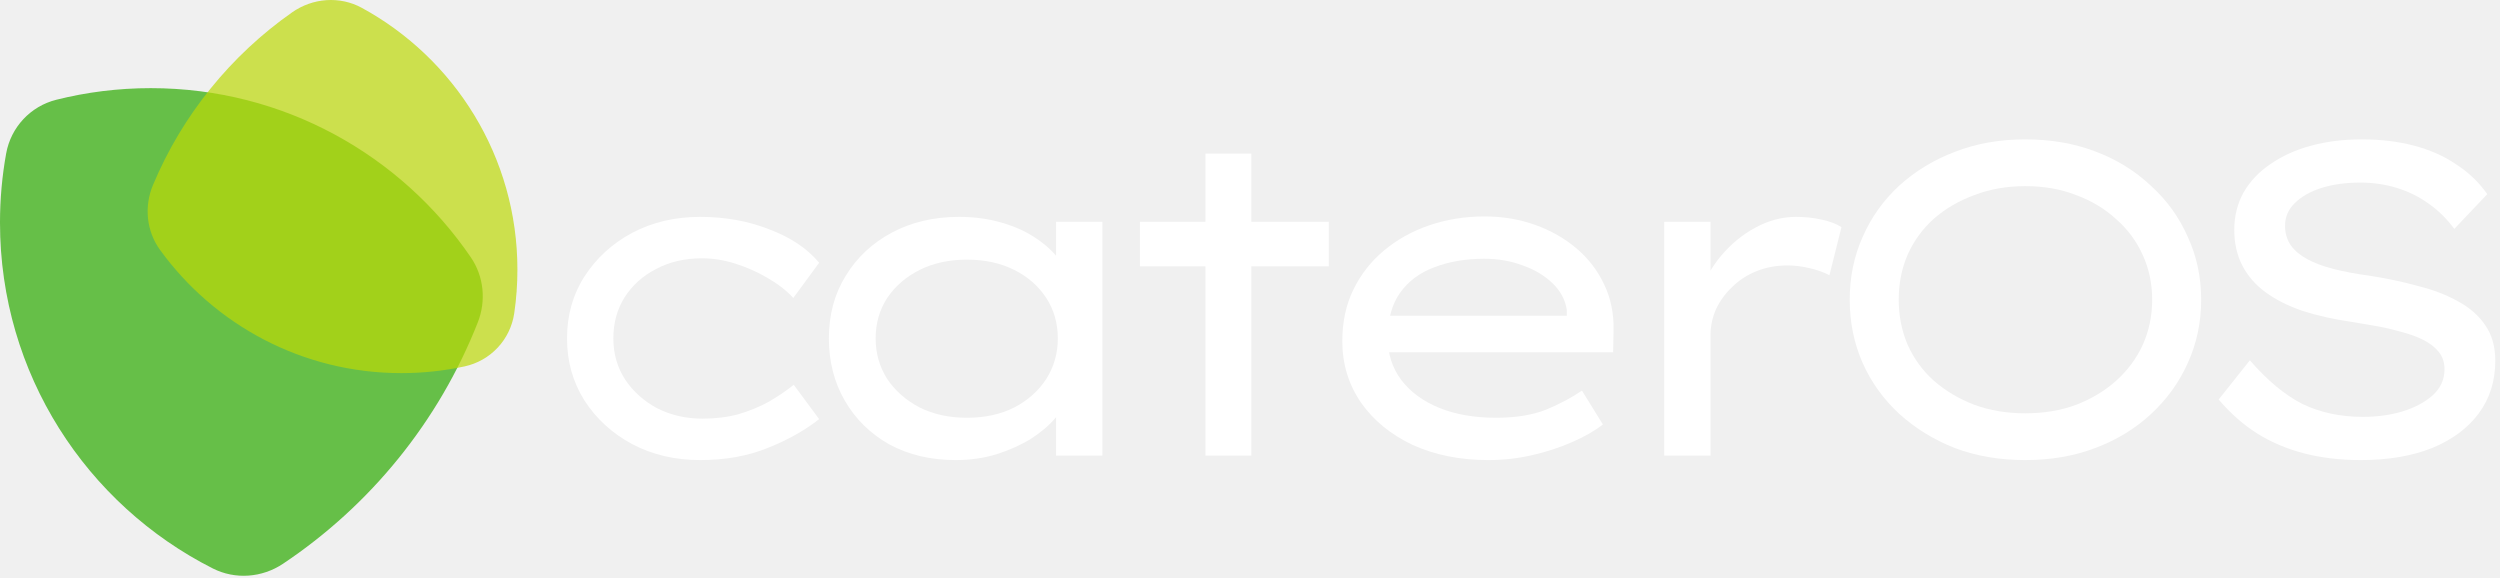
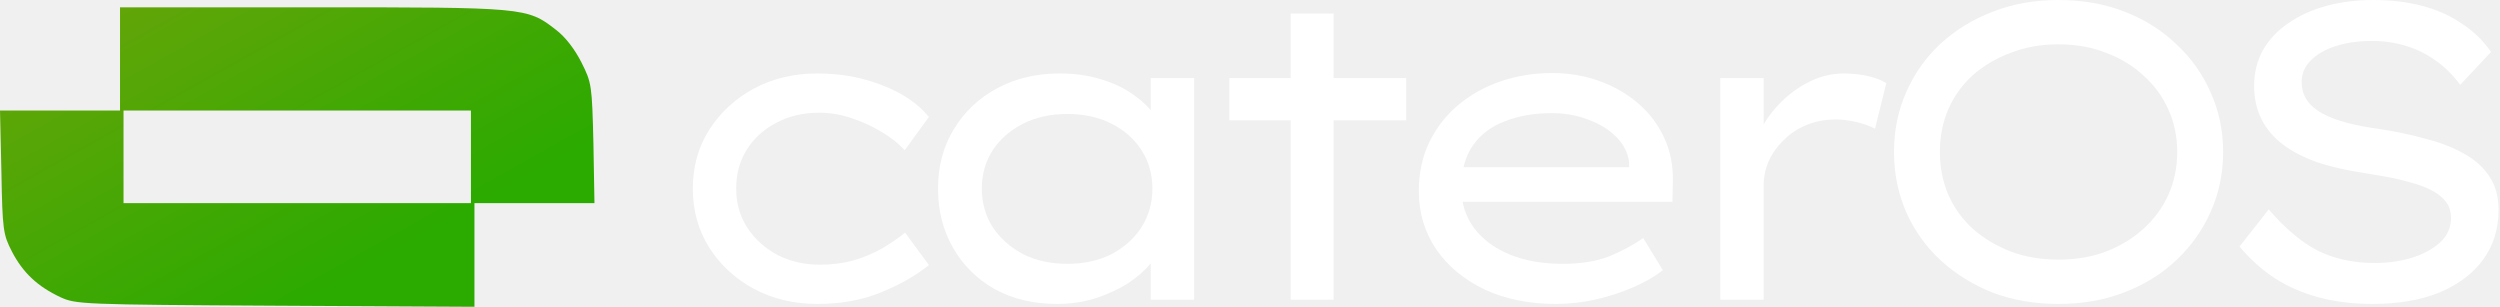
- <svg xmlns="http://www.w3.org/2000/svg" width="472" height="109" viewBox="0 0 472 109" fill="none">
-   <path d="M132.199 86.863C127.434 86.863 123.145 85.854 119.333 83.835C115.576 81.817 112.577 79.07 110.334 75.594C108.148 72.118 107.055 68.222 107.055 63.904C107.055 59.532 108.148 55.635 110.334 52.215C112.577 48.739 115.576 45.992 119.333 43.974C123.145 41.955 127.434 40.946 132.199 40.946C136.909 40.946 141.254 41.731 145.234 43.301C149.271 44.815 152.411 46.917 154.653 49.608L149.776 56.252C148.486 54.85 146.86 53.589 144.898 52.467C142.992 51.346 140.974 50.449 138.843 49.776C136.713 49.104 134.61 48.767 132.536 48.767C129.284 48.767 126.397 49.44 123.874 50.785C121.351 52.075 119.361 53.869 117.903 56.168C116.501 58.41 115.801 60.989 115.801 63.904C115.801 66.82 116.558 69.427 118.071 71.725C119.585 73.968 121.603 75.762 124.126 77.108C126.705 78.397 129.536 79.042 132.62 79.042C135.087 79.042 137.357 78.762 139.432 78.201C141.506 77.584 143.412 76.799 145.15 75.846C146.888 74.837 148.458 73.772 149.86 72.651L154.653 79.126C151.962 81.256 148.71 83.079 144.898 84.592C141.142 86.106 136.909 86.863 132.199 86.863Z" fill="white" />
-   <path d="M180.459 86.863C175.75 86.863 171.573 85.882 167.929 83.919C164.341 81.901 161.537 79.154 159.519 75.678C157.501 72.202 156.492 68.278 156.492 63.904C156.492 59.419 157.557 55.467 159.687 52.047C161.818 48.571 164.733 45.852 168.433 43.89C172.133 41.927 176.338 40.946 181.048 40.946C183.963 40.946 186.654 41.311 189.121 42.039C191.644 42.768 193.802 43.749 195.596 44.983C197.446 46.216 198.904 47.562 199.969 49.02C201.035 50.477 201.623 51.963 201.735 53.477L199.381 53.308V41.871H208.127V86.022H199.381V74.417L201.231 74.669C201.119 76.014 200.474 77.416 199.297 78.874C198.119 80.275 196.577 81.593 194.671 82.826C192.765 84.004 190.579 84.985 188.112 85.77C185.701 86.498 183.15 86.863 180.459 86.863ZM182.561 78.874C185.925 78.874 188.897 78.229 191.476 76.939C194.055 75.594 196.073 73.8 197.531 71.557C198.988 69.259 199.717 66.708 199.717 63.904C199.717 61.045 198.988 58.494 197.531 56.252C196.073 54.009 194.055 52.243 191.476 50.954C188.897 49.664 185.925 49.02 182.561 49.02C179.198 49.02 176.226 49.664 173.647 50.954C171.068 52.243 169.022 54.009 167.508 56.252C166.05 58.494 165.322 61.045 165.322 63.904C165.322 66.708 166.05 69.259 167.508 71.557C169.022 73.8 171.068 75.594 173.647 76.939C176.226 78.229 179.198 78.874 182.561 78.874Z" fill="white" />
-   <path d="M227.587 86.022V29.005H236.248V86.022H227.587ZM215.224 50.281V41.871H250.881V50.281H215.224Z" fill="white" />
-   <path d="M281.011 86.863C275.685 86.863 270.92 85.91 266.715 84.004C262.566 82.041 259.315 79.378 256.96 76.014C254.605 72.594 253.428 68.726 253.428 64.409C253.428 60.765 254.129 57.513 255.53 54.654C256.932 51.795 258.838 49.356 261.249 47.337C263.716 45.263 266.575 43.665 269.827 42.544C273.134 41.423 276.61 40.862 280.255 40.862C283.674 40.862 286.87 41.395 289.842 42.46C292.813 43.525 295.42 45.011 297.663 46.917C299.905 48.823 301.643 51.094 302.876 53.729C304.11 56.308 304.699 59.167 304.643 62.307L304.558 66.511H260.912L258.978 59.616H297.074L295.812 60.541V58.522C295.532 56.616 294.635 54.934 293.121 53.477C291.608 52.019 289.729 50.898 287.487 50.113C285.244 49.272 282.834 48.851 280.255 48.851C276.723 48.851 273.583 49.384 270.836 50.449C268.089 51.458 265.93 53.056 264.36 55.243C262.791 57.429 262.006 60.288 262.006 63.82C262.006 66.848 262.875 69.511 264.613 71.81C266.351 74.052 268.733 75.79 271.761 77.024C274.844 78.257 278.404 78.874 282.441 78.874C286.141 78.874 289.281 78.369 291.86 77.36C294.439 76.295 296.709 75.089 298.672 73.744L302.624 80.135C301.054 81.369 299.092 82.49 296.737 83.499C294.439 84.508 291.944 85.321 289.253 85.938C286.562 86.555 283.815 86.863 281.011 86.863Z" fill="white" />
-   <path d="M314.199 86.022V41.871H322.945V57.177L321.011 55.579C321.796 52.888 323.114 50.449 324.964 48.263C326.87 46.02 329.028 44.254 331.439 42.965C333.906 41.619 336.457 40.946 339.092 40.946C340.774 40.946 342.372 41.114 343.885 41.451C345.455 41.787 346.717 42.264 347.67 42.88L345.399 51.963C344.334 51.402 343.072 50.954 341.615 50.617C340.157 50.281 338.784 50.113 337.494 50.113C335.364 50.113 333.401 50.477 331.607 51.206C329.813 51.935 328.271 52.944 326.982 54.233C325.692 55.467 324.683 56.868 323.954 58.438C323.282 60.008 322.945 61.606 322.945 63.232V86.022H314.199Z" fill="white" />
-   <path d="M382.362 86.863C377.541 86.863 373.111 86.106 369.075 84.592C365.094 83.022 361.59 80.864 358.563 78.117C355.591 75.37 353.293 72.174 351.667 68.53C350.041 64.83 349.228 60.849 349.228 56.588C349.228 52.327 350.041 48.375 351.667 44.73C353.293 41.03 355.591 37.807 358.563 35.059C361.59 32.312 365.094 30.182 369.075 28.668C373.111 27.098 377.541 26.313 382.362 26.313C387.184 26.313 391.585 27.07 395.565 28.584C399.602 30.098 403.106 32.256 406.077 35.059C409.105 37.807 411.431 41.03 413.057 44.73C414.739 48.375 415.58 52.327 415.58 56.588C415.58 60.849 414.739 64.83 413.057 68.53C411.431 72.174 409.105 75.398 406.077 78.201C403.106 80.948 399.602 83.079 395.565 84.592C391.585 86.106 387.184 86.863 382.362 86.863ZM382.362 78.033C385.894 78.033 389.09 77.5 391.949 76.435C394.864 75.314 397.387 73.8 399.518 71.894C401.704 69.931 403.386 67.661 404.564 65.082C405.741 62.447 406.33 59.616 406.33 56.588C406.33 53.561 405.741 50.758 404.564 48.178C403.386 45.544 401.704 43.273 399.518 41.367C397.387 39.404 394.864 37.891 391.949 36.825C389.09 35.704 385.894 35.144 382.362 35.144C378.886 35.144 375.69 35.704 372.775 36.825C369.86 37.891 367.309 39.376 365.122 41.283C362.992 43.189 361.338 45.459 360.161 48.094C359.039 50.673 358.479 53.505 358.479 56.588C358.479 59.616 359.039 62.447 360.161 65.082C361.338 67.717 362.992 69.987 365.122 71.894C367.309 73.8 369.86 75.314 372.775 76.435C375.69 77.5 378.886 78.033 382.362 78.033Z" fill="white" />
-   <path d="M445.712 86.863C441.844 86.863 438.284 86.442 435.032 85.601C431.78 84.76 428.809 83.499 426.118 81.817C423.483 80.135 421.072 78.005 418.886 75.426L424.772 68.025C428.08 71.838 431.388 74.585 434.696 76.267C438.06 77.893 441.872 78.706 446.133 78.706C448.768 78.706 451.235 78.369 453.533 77.696C455.888 76.968 457.794 75.958 459.252 74.669C460.766 73.323 461.522 71.669 461.522 69.707C461.522 68.418 461.158 67.325 460.429 66.427C459.7 65.53 458.719 64.773 457.486 64.157C456.252 63.54 454.851 63.035 453.281 62.643C451.767 62.195 450.198 61.83 448.572 61.55C447.002 61.27 445.516 61.017 444.115 60.793C440.639 60.288 437.499 59.588 434.696 58.691C431.949 57.737 429.622 56.56 427.716 55.158C425.81 53.757 424.352 52.075 423.343 50.113C422.334 48.151 421.829 45.908 421.829 43.385C421.829 40.806 422.418 38.451 423.595 36.321C424.828 34.191 426.538 32.396 428.725 30.939C430.911 29.425 433.462 28.276 436.378 27.491C439.293 26.706 442.461 26.313 445.881 26.313C449.469 26.313 452.748 26.706 455.72 27.491C458.747 28.276 461.41 29.453 463.709 31.023C466.064 32.537 468.026 34.415 469.596 36.657L463.373 43.217C461.971 41.311 460.345 39.713 458.495 38.423C456.701 37.134 454.711 36.153 452.524 35.48C450.338 34.807 448.039 34.471 445.628 34.471C442.881 34.471 440.442 34.807 438.312 35.48C436.181 36.153 434.499 37.106 433.266 38.339C432.033 39.517 431.416 40.946 431.416 42.628C431.416 44.03 431.78 45.263 432.509 46.328C433.238 47.337 434.275 48.206 435.621 48.935C436.966 49.664 438.62 50.281 440.582 50.785C442.545 51.29 444.787 51.711 447.31 52.047C450.562 52.551 453.617 53.196 456.477 53.981C459.392 54.71 461.943 55.691 464.129 56.925C466.316 58.102 468.026 59.616 469.259 61.466C470.493 63.26 471.109 65.474 471.109 68.109C471.109 71.922 470.072 75.23 467.998 78.033C465.924 80.836 462.98 83.022 459.168 84.592C455.355 86.106 450.87 86.863 445.712 86.863Z" fill="white" />
-   <path fill-rule="evenodd" clip-rule="evenodd" d="M88.892 48.582C91.359 52.197 91.806 56.804 90.203 60.877C82.85 79.562 69.908 95.434 53.435 106.435C49.483 109.074 44.428 109.469 40.187 107.326C16.347 95.284 0 70.569 0 42.036C0 37.575 0.399 33.208 1.165 28.968C2.058 24.017 5.762 20.055 10.643 18.832C16.349 17.402 22.322 16.642 28.471 16.642C53.579 16.642 75.73 29.3 88.892 48.582Z" fill="#2BAA00" fill-opacity="0.7" />
-   <path fill-rule="evenodd" clip-rule="evenodd" d="M30.203 47.163C27.635 43.618 27.191 38.983 28.879 34.945C34.4 21.743 43.578 10.451 55.147 2.335C59.037 -0.394 64.125 -0.797 68.299 1.476C85.806 11.008 97.687 29.57 97.687 50.907C97.687 53.704 97.483 56.454 97.088 59.142C96.358 64.12 92.622 68.117 87.704 69.178C83.861 70.007 79.872 70.444 75.781 70.444C57.03 70.444 40.422 61.269 30.203 47.163Z" fill="#BCD908" fill-opacity="0.7" />
+ <svg xmlns="http://www.w3.org/2000/svg" width="1418" height="174" viewBox="0 0 1418 174" fill="none">
+   <path d="M463.7 172.394C450.293 172.394 438.226 169.521 427.501 163.775C416.933 158.028 408.494 150.207 402.185 140.31C396.034 130.413 392.958 119.319 392.958 107.028C392.958 94.578 396.034 83.484 402.185 73.746C408.494 63.85 416.933 56.028 427.501 50.282C438.226 44.535 450.293 41.662 463.7 41.662C476.949 41.662 489.173 43.897 500.372 48.366C511.729 52.676 520.562 58.662 526.871 66.324L513.148 85.239C509.52 81.249 504.946 77.657 499.426 74.465C494.063 71.272 488.385 68.718 482.391 66.803C476.397 64.887 470.482 63.93 464.646 63.93C455.498 63.93 447.375 65.845 440.277 69.676C433.179 73.347 427.58 78.455 423.479 85C419.535 91.385 417.564 98.728 417.564 107.028C417.564 115.329 419.693 122.751 423.952 129.296C428.21 135.681 433.889 140.789 440.987 144.62C448.242 148.291 456.208 150.127 464.883 150.127C471.823 150.127 478.211 149.329 484.047 147.732C489.883 145.977 495.246 143.742 500.135 141.028C505.025 138.155 509.442 135.122 513.385 131.93L526.871 150.366C519.3 156.432 510.151 161.62 499.426 165.93C488.858 170.239 476.949 172.394 463.7 172.394Z" fill="white" />
+   <path d="M599.472 172.394C586.223 172.394 574.472 169.601 564.22 164.014C554.125 158.268 546.238 150.446 540.56 140.549C534.882 130.653 532.043 119.479 532.043 107.028C532.043 94.258 535.039 83.005 541.033 73.268C547.027 63.371 555.229 55.629 565.639 50.042C576.049 44.455 587.879 41.662 601.128 41.662C609.33 41.662 616.902 42.7 623.842 44.775C630.939 46.85 637.012 49.643 642.059 53.155C647.265 56.667 651.366 60.498 654.362 64.648C657.359 68.798 659.015 73.028 659.331 77.338L652.706 76.859V44.296H677.312V170H652.706V136.958L657.911 137.676C657.596 141.507 655.782 145.498 652.47 149.648C649.157 153.639 644.82 157.39 639.457 160.901C634.094 164.254 627.943 167.047 621.002 169.282C614.22 171.357 607.043 172.394 599.472 172.394ZM605.387 149.648C614.851 149.648 623.211 147.812 630.466 144.141C637.722 140.31 643.4 135.202 647.501 128.817C651.602 122.272 653.653 115.009 653.653 107.028C653.653 98.887 651.602 91.624 647.501 85.239C643.4 78.855 637.722 73.826 630.466 70.155C623.211 66.484 614.851 64.648 605.387 64.648C595.923 64.648 587.564 66.484 580.308 70.155C573.052 73.826 567.295 78.855 563.037 85.239C558.936 91.624 556.885 98.887 556.885 107.028C556.885 115.009 558.936 122.272 563.037 128.817C567.295 135.202 573.052 140.31 580.308 144.141C587.564 147.812 595.923 149.648 605.387 149.648Z" fill="white" />
+   <path d="M732.06 170V7.662H756.429V170H732.06ZM697.281 68.239V44.296H797.597V68.239H697.281Z" fill="white" />
+   <path d="M882.365 172.394C867.38 172.394 853.973 169.681 842.143 164.254C830.471 158.667 821.323 151.085 814.698 141.507C808.074 131.77 804.761 120.756 804.761 108.465C804.761 98.089 806.733 88.831 810.676 80.69C814.62 72.549 819.982 65.606 826.765 59.859C833.705 53.953 841.749 49.404 850.897 46.211C860.204 43.019 869.983 41.422 880.235 41.422C889.857 41.422 898.848 42.939 907.207 45.972C915.567 49.005 922.901 53.235 929.211 58.662C935.52 64.089 940.409 70.554 943.879 78.056C947.35 85.399 949.006 93.54 948.848 102.479L948.611 114.451H825.818L820.377 94.817H927.554L924.005 97.451V91.704C923.217 86.277 920.693 81.488 916.434 77.338C912.176 73.188 906.892 69.995 900.583 67.761C894.273 65.366 887.491 64.169 880.235 64.169C870.298 64.169 861.465 65.685 853.737 68.718C846.008 71.592 839.935 76.141 835.519 82.366C831.102 88.591 828.894 96.732 828.894 106.789C828.894 115.408 831.339 122.991 836.229 129.535C841.118 135.92 847.822 140.869 856.339 144.38C865.014 147.892 875.03 149.648 886.387 149.648C896.797 149.648 905.63 148.211 912.886 145.338C920.141 142.305 926.529 138.873 932.05 135.042L943.17 153.239C938.753 156.751 933.233 159.944 926.608 162.817C920.141 165.69 913.122 168.005 905.551 169.761C897.98 171.516 890.251 172.394 882.365 172.394Z" fill="white" />
+   <path d="M975.735 170V44.296H1000.34V87.873L994.899 83.324C997.107 75.662 1000.81 68.718 1006.02 62.493C1011.38 56.108 1017.45 51.08 1024.24 47.408C1031.18 43.578 1038.35 41.662 1045.77 41.662C1050.5 41.662 1054.99 42.141 1059.25 43.099C1063.67 44.056 1067.22 45.413 1069.9 47.169L1063.51 73.028C1060.51 71.432 1056.97 70.155 1052.86 69.197C1048.76 68.239 1044.9 67.761 1041.27 67.761C1035.28 67.761 1029.76 68.798 1024.71 70.873C1019.66 72.948 1015.33 75.822 1011.7 79.493C1008.07 83.005 1005.23 86.995 1003.18 91.465C1001.29 95.934 1000.34 100.484 1000.34 105.113V170H975.735Z" fill="white" />
+   <path d="M1167.5 172.394C1153.94 172.394 1141.48 170.239 1130.12 165.93C1118.92 161.46 1109.06 155.315 1100.55 147.493C1092.19 139.671 1085.72 130.573 1081.15 120.197C1076.57 109.662 1074.28 98.329 1074.28 86.197C1074.28 74.066 1076.57 62.812 1081.15 52.437C1085.72 41.901 1092.19 32.723 1100.55 24.901C1109.06 17.08 1118.92 11.014 1130.12 6.704C1141.48 2.235 1153.94 0 1167.5 0C1181.07 0 1193.45 2.155 1204.65 6.465C1216 10.775 1225.86 16.92 1234.22 24.901C1242.74 32.723 1249.29 41.901 1253.86 52.437C1258.59 62.812 1260.96 74.066 1260.96 86.197C1260.96 98.329 1258.59 109.662 1253.86 120.197C1249.29 130.573 1242.74 139.751 1234.22 147.732C1225.86 155.554 1216 161.62 1204.65 165.93C1193.45 170.239 1181.07 172.394 1167.5 172.394ZM1167.5 147.254C1177.44 147.254 1186.43 145.737 1194.47 142.704C1202.68 139.512 1209.77 135.202 1215.77 129.775C1221.92 124.188 1226.65 117.723 1229.96 110.38C1233.28 102.878 1234.93 94.817 1234.93 86.197C1234.93 77.578 1233.28 69.596 1229.96 62.254C1226.65 54.751 1221.92 48.286 1215.77 42.859C1209.77 37.272 1202.68 32.962 1194.47 29.93C1186.43 26.737 1177.44 25.141 1167.5 25.141C1157.72 25.141 1148.73 26.737 1140.53 29.93C1132.33 32.962 1125.15 37.193 1119 42.62C1113.01 48.047 1108.35 54.512 1105.04 62.014C1101.89 69.357 1100.31 77.418 1100.31 86.197C1100.31 94.817 1101.89 102.878 1105.04 110.38C1108.35 117.883 1113.01 124.347 1119 129.775C1125.15 135.202 1132.33 139.512 1140.53 142.704C1148.73 145.737 1157.72 147.254 1167.5 147.254Z" fill="white" />
+   <path d="M1345.73 172.394C1334.85 172.394 1324.83 171.197 1315.68 168.803C1306.54 166.408 1298.18 162.817 1290.6 158.028C1283.19 153.239 1276.41 147.174 1270.26 139.831L1286.82 118.761C1296.13 129.615 1305.43 137.437 1314.74 142.225C1324.2 146.854 1334.93 149.169 1346.91 149.169C1354.33 149.169 1361.27 148.211 1367.73 146.296C1374.36 144.221 1379.72 141.347 1383.82 137.676C1388.08 133.845 1390.21 129.136 1390.21 123.549C1390.21 119.878 1389.19 116.765 1387.14 114.211C1385.09 111.657 1382.32 109.502 1378.85 107.746C1375.38 105.991 1371.44 104.554 1367.02 103.437C1362.77 102.16 1358.35 101.122 1353.78 100.324C1349.36 99.526 1345.18 98.808 1341.24 98.169C1331.46 96.732 1322.62 94.737 1314.74 92.183C1307.01 89.469 1300.46 86.117 1295.1 82.127C1289.74 78.136 1285.64 73.347 1282.8 67.761C1279.96 62.174 1278.54 55.789 1278.54 48.606C1278.54 41.263 1280.19 34.559 1283.51 28.493C1286.98 22.427 1291.79 17.319 1297.94 13.169C1304.09 8.859 1311.27 5.587 1319.47 3.352C1327.67 1.117 1336.58 0 1346.2 0C1356.3 0 1365.53 1.117 1373.89 3.352C1382.4 5.587 1389.9 8.939 1396.36 13.408C1402.99 17.718 1408.51 23.066 1412.92 29.451L1395.42 48.127C1391.47 42.7 1386.9 38.15 1381.69 34.479C1376.65 30.808 1371.05 28.014 1364.9 26.099C1358.74 24.183 1352.28 23.225 1345.49 23.225C1337.77 23.225 1330.9 24.183 1324.91 26.099C1318.92 28.014 1314.19 30.728 1310.72 34.239C1307.25 37.592 1305.51 41.662 1305.51 46.451C1305.51 50.441 1306.54 53.953 1308.59 56.986C1310.64 59.859 1313.55 62.333 1317.34 64.409C1321.13 66.484 1325.78 68.239 1331.3 69.676C1336.82 71.113 1343.13 72.31 1350.23 73.268C1359.38 74.704 1367.97 76.54 1376.02 78.775C1384.22 80.85 1391.39 83.643 1397.55 87.155C1403.7 90.507 1408.51 94.817 1411.98 100.085C1415.45 105.192 1417.18 111.498 1417.18 119C1417.18 129.854 1414.27 139.272 1408.43 147.254C1402.59 155.235 1394.31 161.46 1383.59 165.93C1372.86 170.239 1360.24 172.394 1345.73 172.394Z" fill="white" />
+   <path d="M68.074 33.427V62.713H34.037H0L0.796 97.452C1.393 130.576 1.791 133 6.768 142.694C12.938 154.611 21.298 162.488 34.236 168.547C42.994 172.586 46.378 172.788 156.251 173.394L269.11 174V144.512V115.226H303.146H337.183L336.586 81.294C335.79 48.171 335.591 46.959 329.818 35.447C326.037 27.974 320.662 20.905 315.288 16.865C298.966 4.141 297.772 4.141 177.151 4.141H68.074V33.427ZM267.119 88.969V115.226H168.592H70.064V88.969V62.713H168.592H267.119V88.969Z" fill="url(#paint0_linear_2004_9)" />
+   <defs>
+     <linearGradient id="paint0_linear_2004_9" x1="-7.73349e-06" y1="-136.23" x2="172.396" y2="171.871" gradientUnits="userSpaceOnUse">
+       <stop stop-color="#8DA10F" />
+       <stop offset="1" stop-color="#2BAA00" />
+     </linearGradient>
+   </defs>
</svg>
